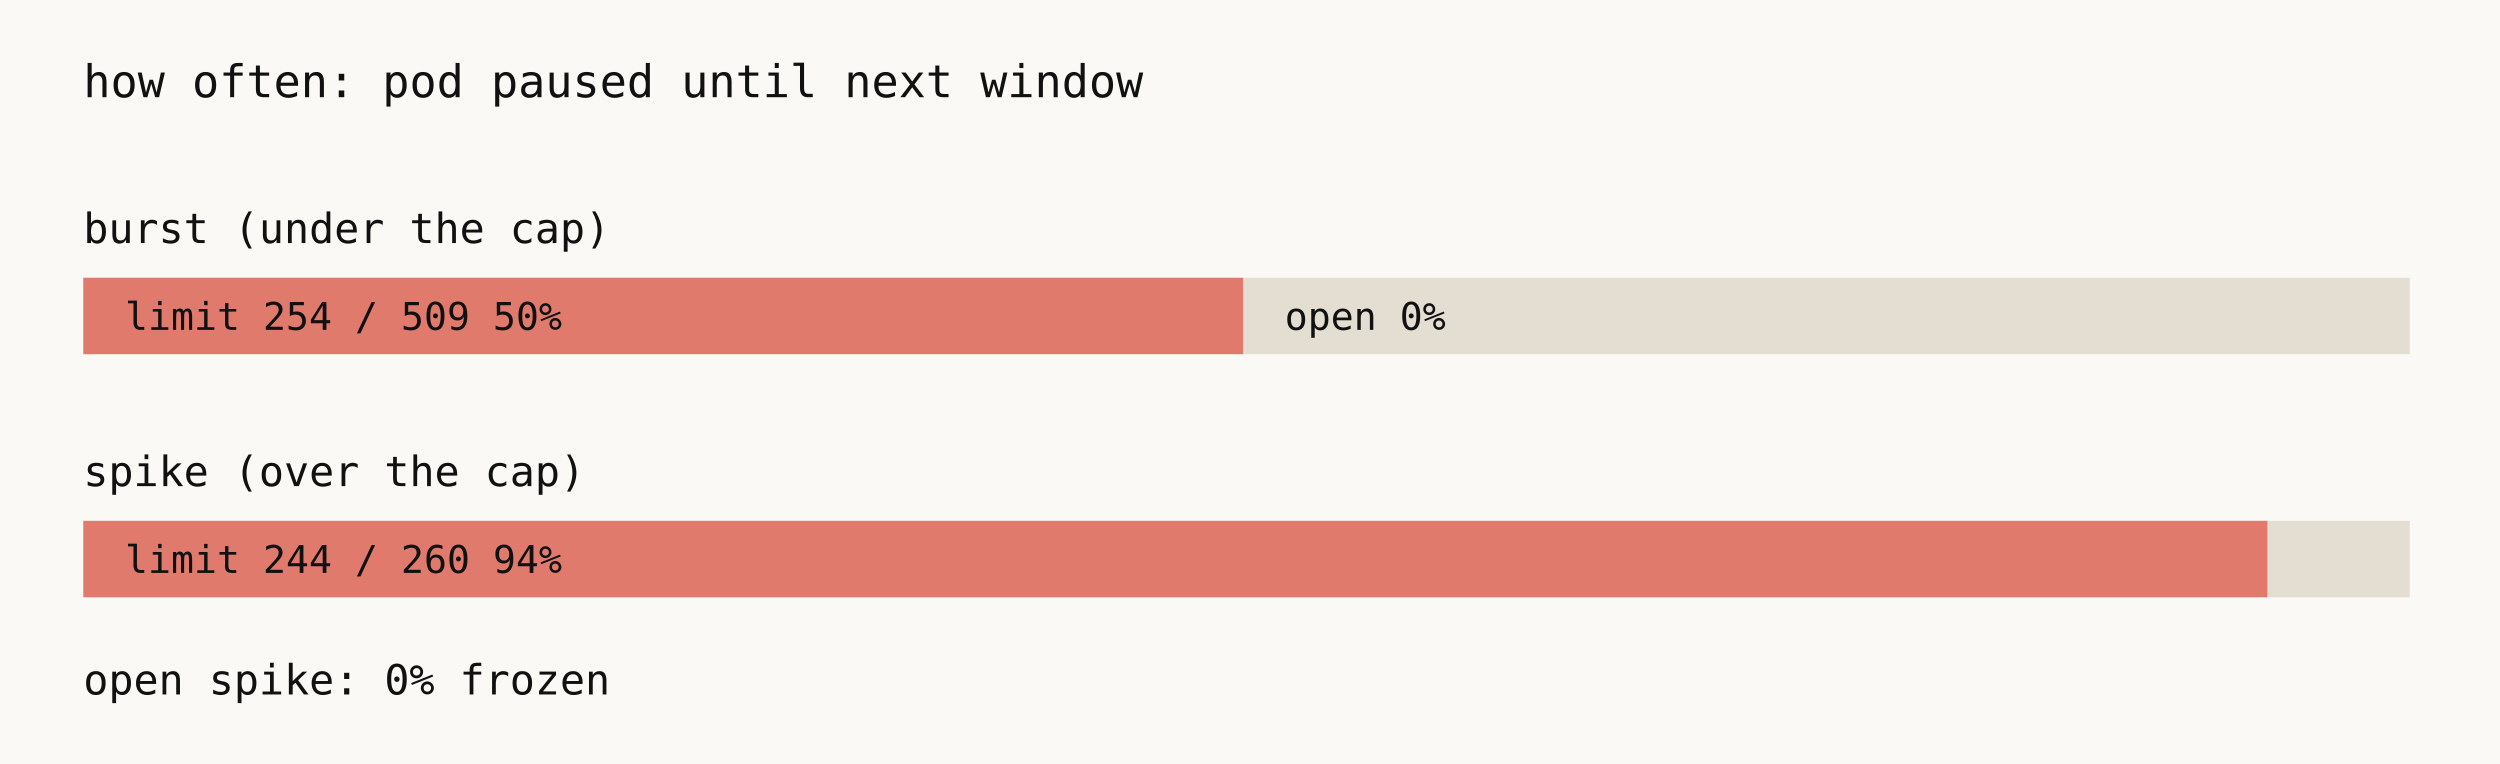
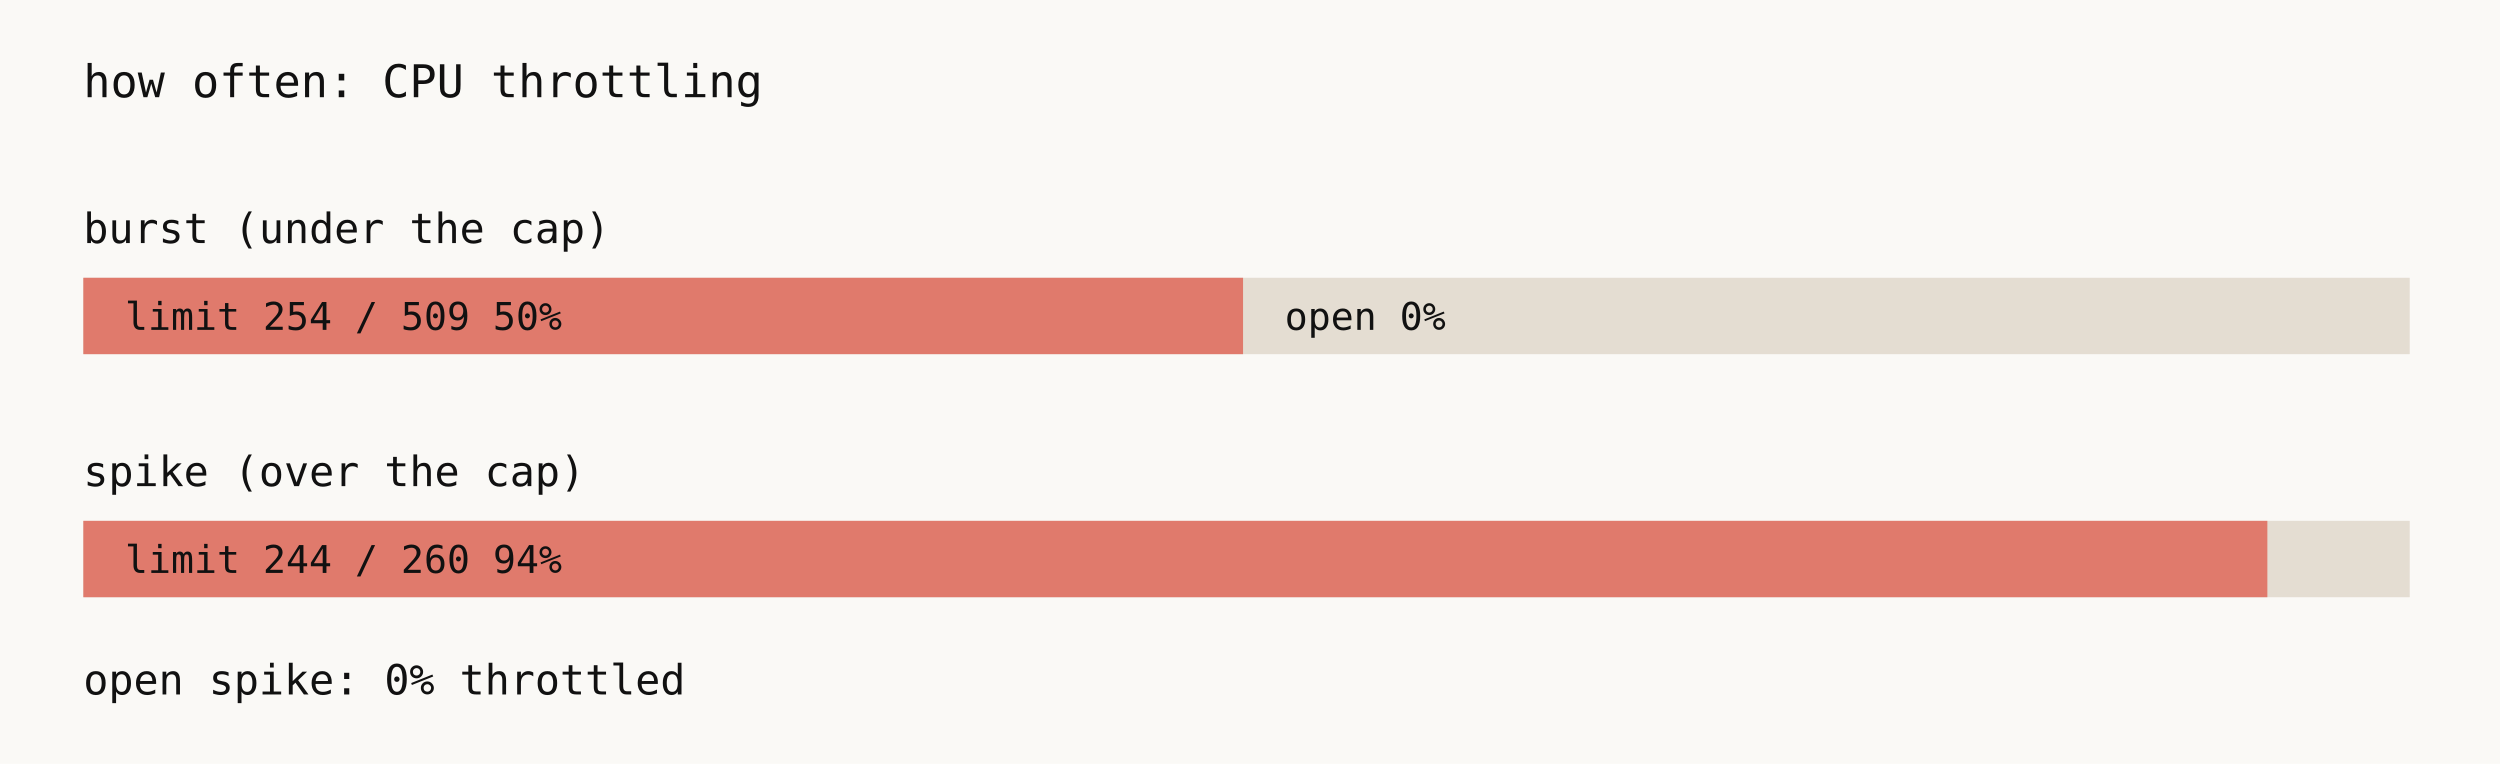
<svg xmlns="http://www.w3.org/2000/svg" width="720" height="220" viewBox="0 0 720 220">
  <rect width="720" height="220" fill="#faf9f6" />
-   <text x="24" y="28" font-family="ui-monospace, SFMono-Regular, Menlo, monospace" font-size="13" fill="#111111">how often: pod paused until next window</text>
+   <text x="24" y="28" font-family="ui-monospace, SFMono-Regular, Menlo, monospace" font-size="13" fill="#111111">how often: CPU throttling</text>
  <text x="24" y="70" font-family="ui-monospace, SFMono-Regular, Menlo, monospace" font-size="12" fill="#111111">burst  (under the cap)</text>
  <rect x="24" y="80" width="670" height="22" fill="#e4ddd2" />
  <rect x="24" y="80" width="334" height="22" fill="#e07a6c" />
  <text x="36" y="95" font-family="ui-monospace, SFMono-Regular, Menlo, monospace" font-size="11" fill="#111111">limit  254 / 509   50%</text>
  <text x="370" y="95" font-family="ui-monospace, SFMono-Regular, Menlo, monospace" font-size="11" fill="#111111">open  0%</text>
  <text x="24" y="140" font-family="ui-monospace, SFMono-Regular, Menlo, monospace" font-size="12" fill="#111111">spike  (over the cap)</text>
  <rect x="24" y="150" width="670" height="22" fill="#e4ddd2" />
  <rect x="24" y="150" width="629" height="22" fill="#e07a6c" />
  <text x="36" y="165" font-family="ui-monospace, SFMono-Regular, Menlo, monospace" font-size="11" fill="#111111">limit  244 / 260   94%</text>
-   <text x="24" y="200" font-family="ui-monospace, SFMono-Regular, Menlo, monospace" font-size="12" fill="#111111">open spike: 0% frozen</text>
+   <text x="24" y="200" font-family="ui-monospace, SFMono-Regular, Menlo, monospace" font-size="12" fill="#111111">open spike: 0% throttled</text>
</svg>
